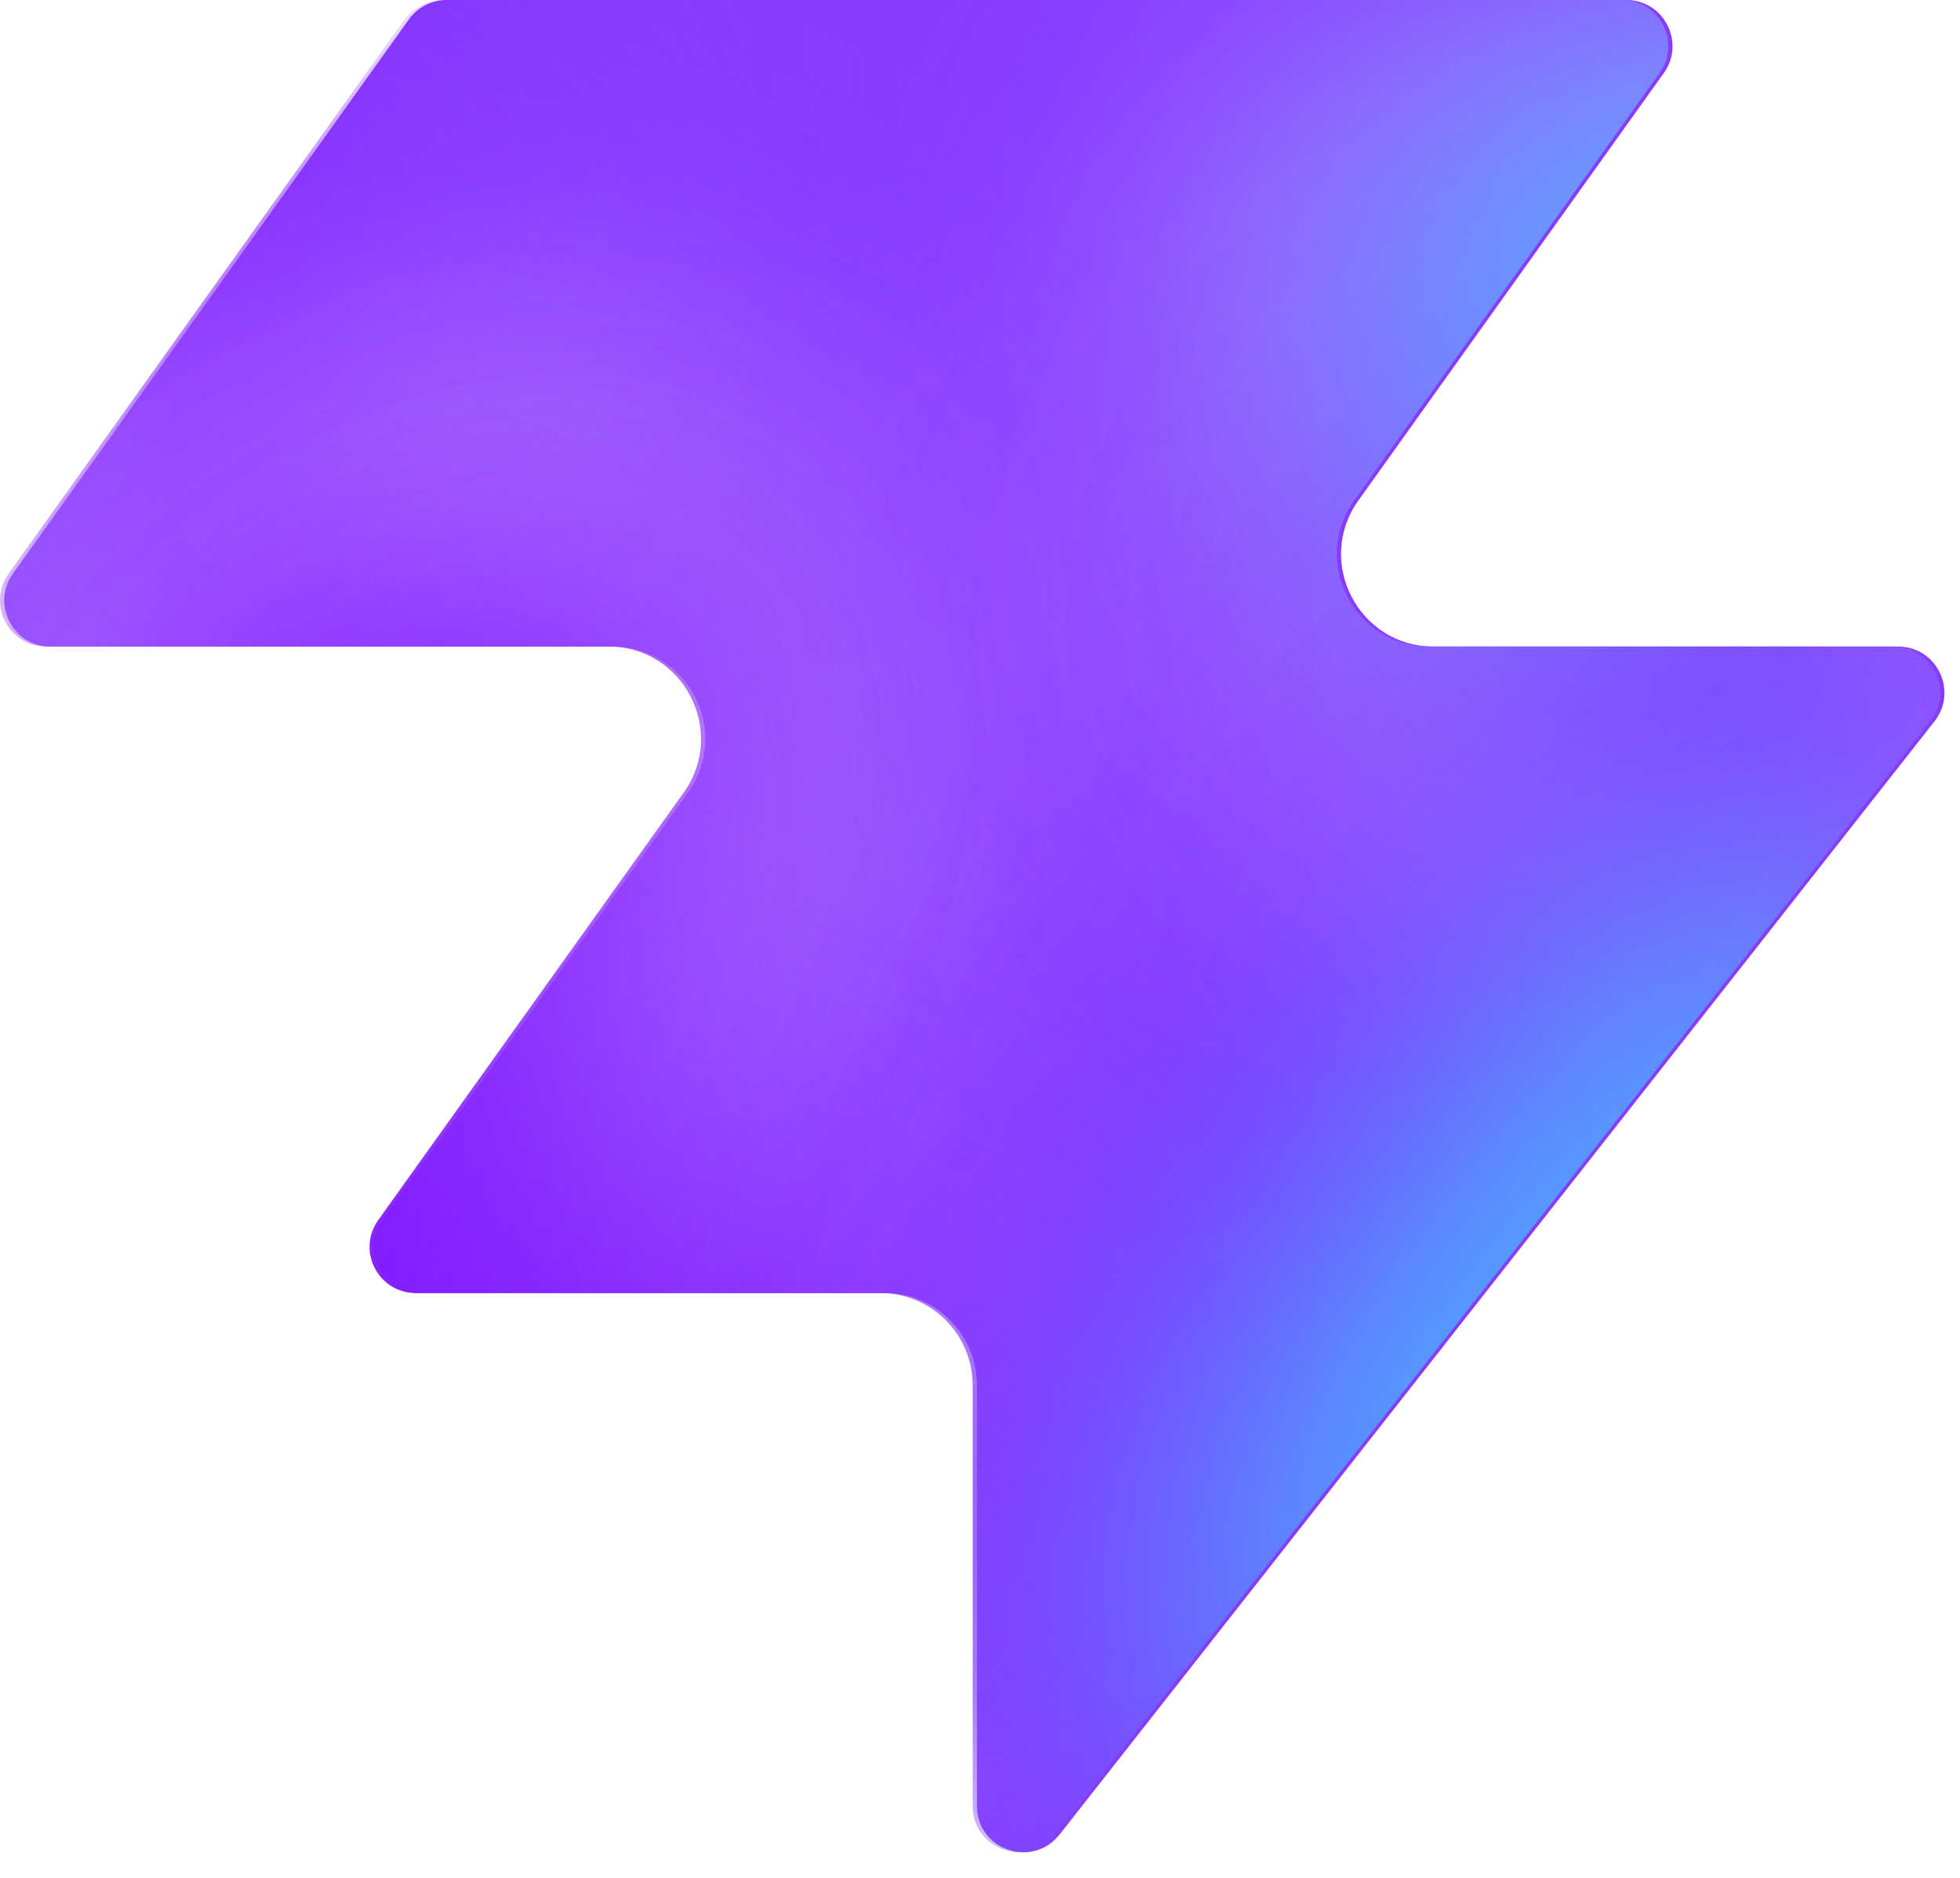
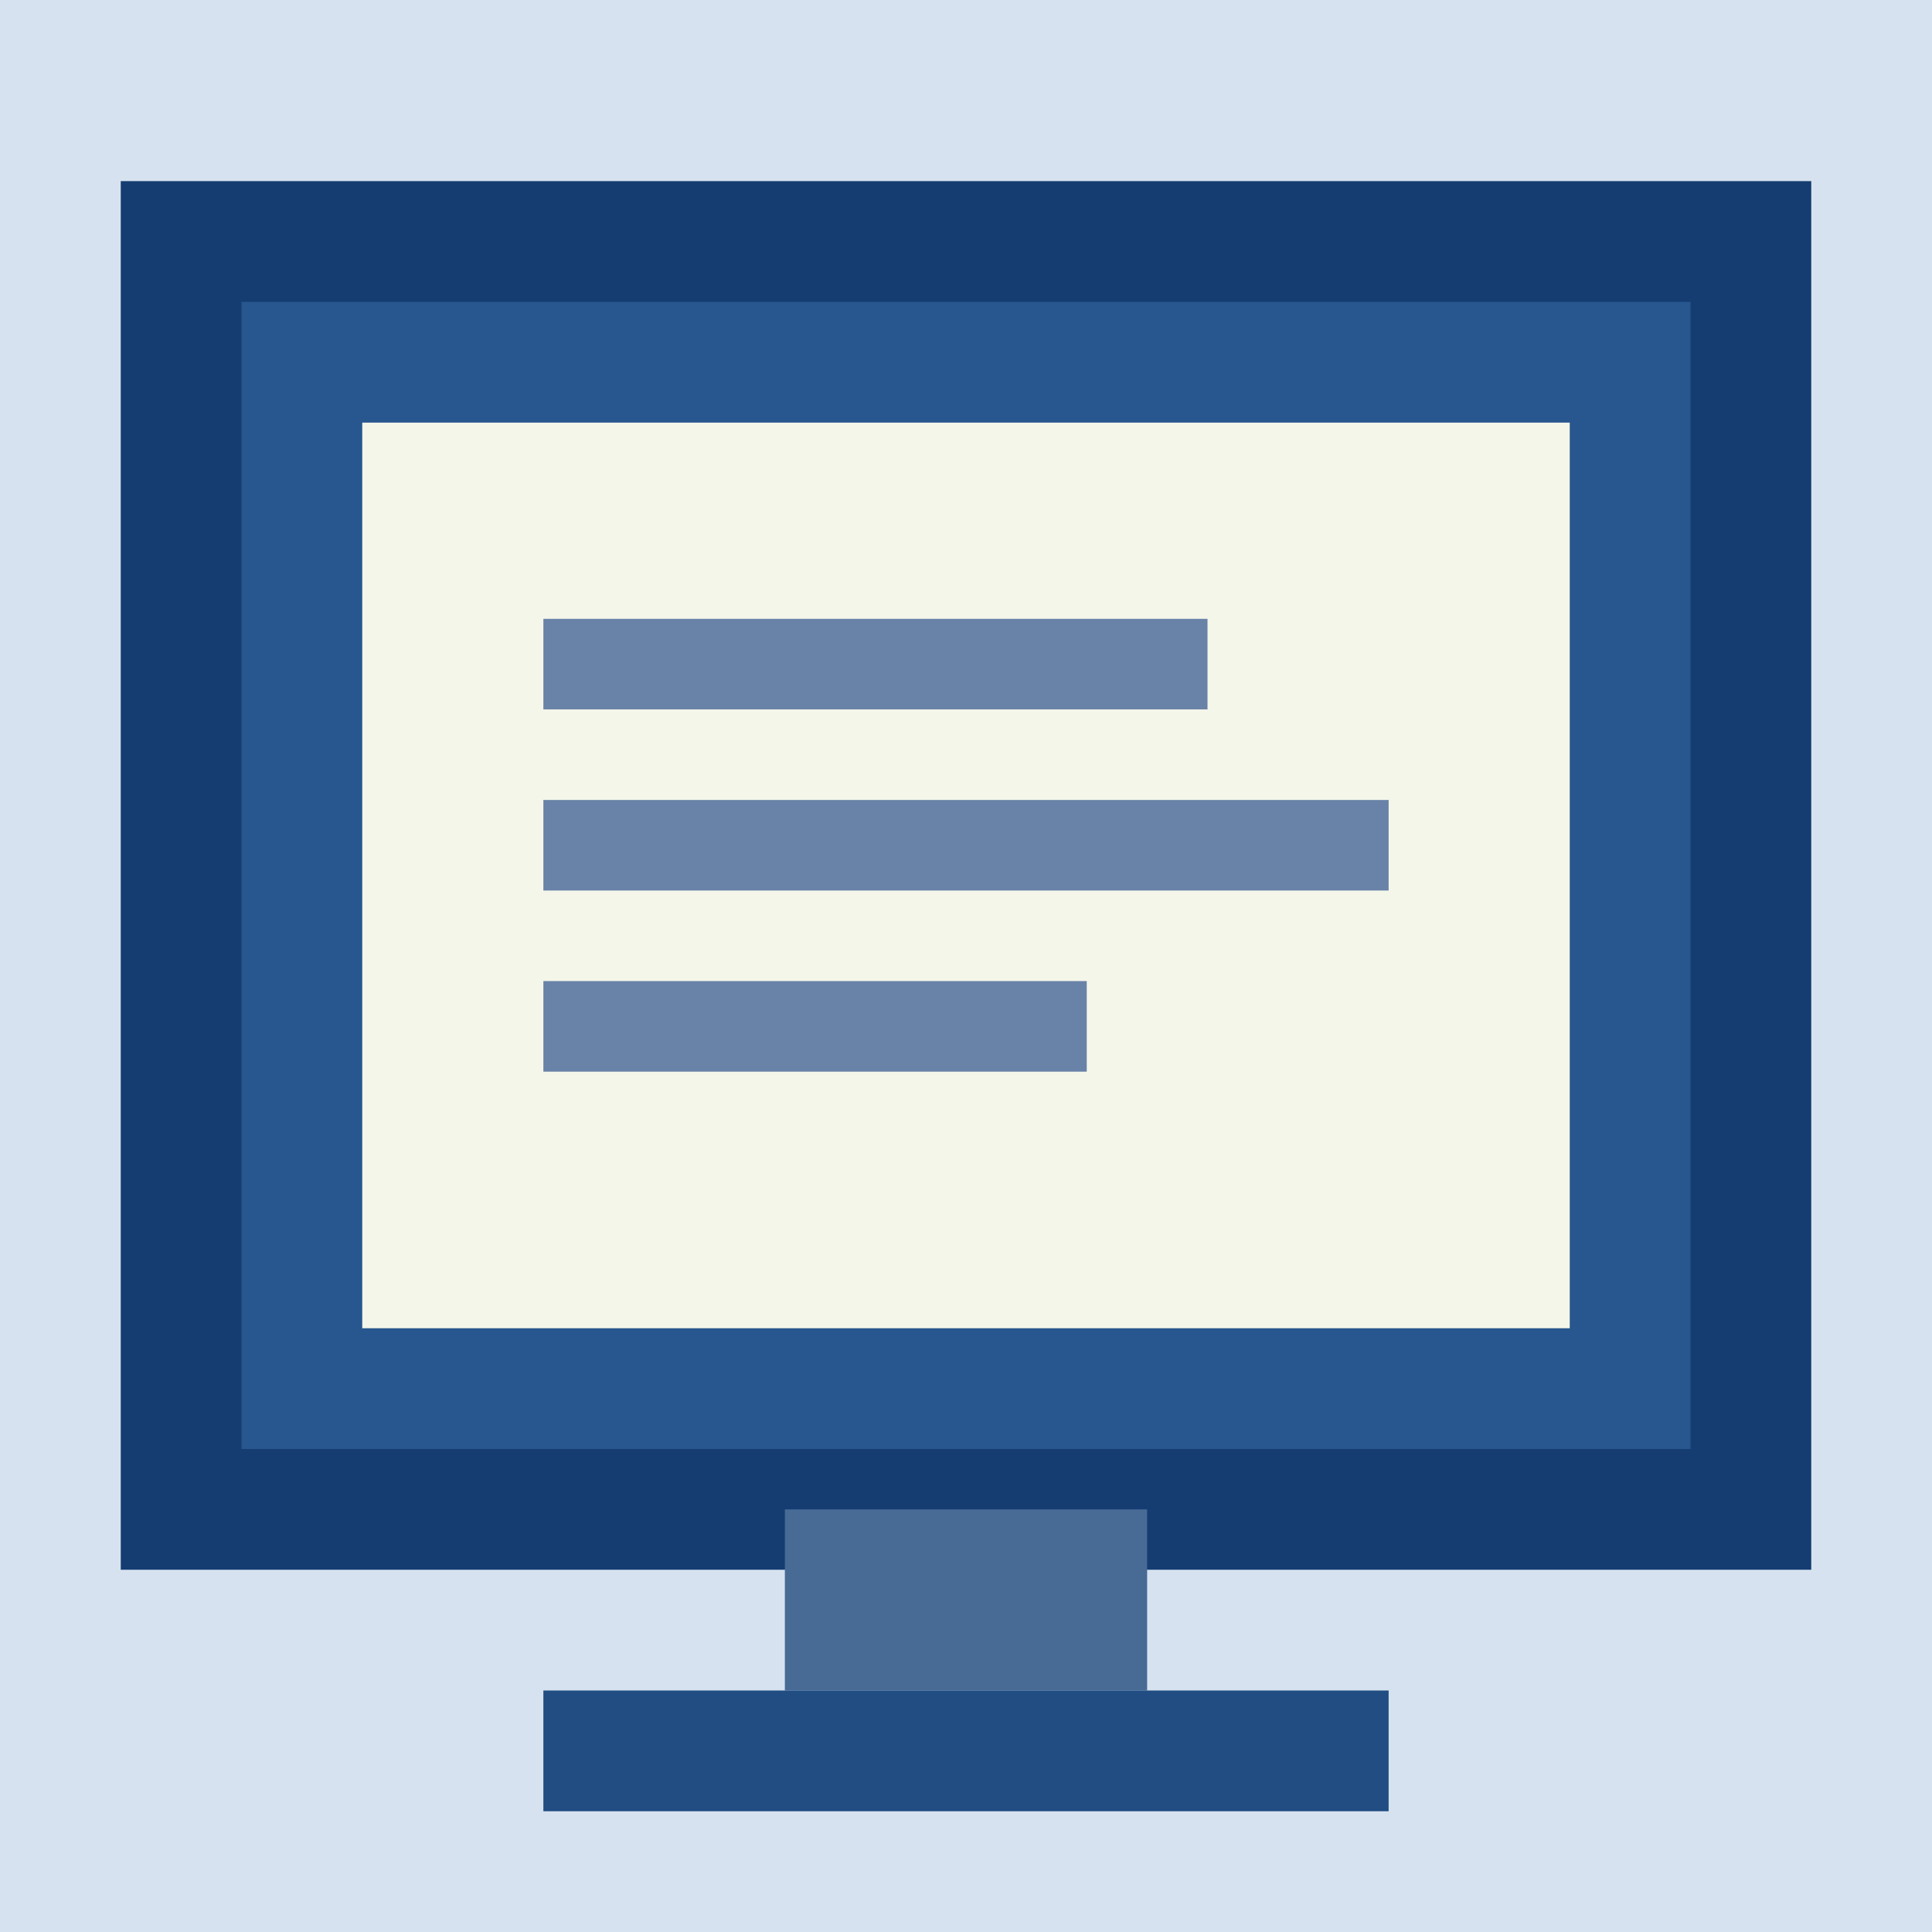
- <svg xmlns="http://www.w3.org/2000/svg" width="48" height="46" fill="none" viewBox="0 0 48 46">
-   <path fill="#863bff" d="M25.946 44.938c-.664.845-2.021.375-2.021-.698V33.937a2.26 2.26 0 0 0-2.262-2.262H10.287c-.92 0-1.456-1.04-.92-1.788l7.48-10.471c1.07-1.497 0-3.578-1.842-3.578H1.237c-.92 0-1.456-1.04-.92-1.788L10.013.474c.214-.297.556-.474.92-.474h28.894c.92 0 1.456 1.04.92 1.788l-7.48 10.471c-1.07 1.498 0 3.579 1.842 3.579h11.377c.943 0 1.473 1.088.89 1.83L25.947 44.94z" style="fill:#863bff;fill:color(display-p3 .525 .23 1);fill-opacity:1" />
-   <mask id="a" width="48" height="46" x="0" y="0" maskUnits="userSpaceOnUse" style="mask-type:alpha">
-     <path fill="#000" d="M25.842 44.938c-.664.844-2.021.375-2.021-.698V33.937a2.26 2.26 0 0 0-2.262-2.262H10.183c-.92 0-1.456-1.04-.92-1.788l7.48-10.471c1.07-1.498 0-3.579-1.842-3.579H1.133c-.92 0-1.456-1.04-.92-1.787L9.91.473c.214-.297.556-.474.92-.474h28.894c.92 0 1.456 1.04.92 1.788l-7.48 10.471c-1.07 1.498 0 3.578 1.842 3.578h11.377c.943 0 1.473 1.088.89 1.832L25.843 44.94z" style="fill:#000;fill-opacity:1" />
-   </mask>
-   <g mask="url(#a)">
-     <g filter="url(#b)">
-       <ellipse cx="5.508" cy="14.704" fill="#ede6ff" rx="5.508" ry="14.704" style="fill:#ede6ff;fill:color(display-p3 .927 .903 1);fill-opacity:1" transform="matrix(.00324 1 1 -.00324 -4.47 31.516)" />
-     </g>
-     <g filter="url(#c)">
-       <ellipse cx="10.399" cy="29.851" fill="#ede6ff" rx="10.399" ry="29.851" style="fill:#ede6ff;fill:color(display-p3 .927 .903 1);fill-opacity:1" transform="matrix(.00324 1 1 -.00324 -39.328 7.883)" />
-     </g>
-     <g filter="url(#d)">
-       <ellipse cx="5.508" cy="30.487" fill="#7e14ff" rx="5.508" ry="30.487" style="fill:#7e14ff;fill:color(display-p3 .492 .077 1);fill-opacity:1" transform="rotate(89.814 -25.913 -14.639)scale(1 -1)" />
-     </g>
-     <g filter="url(#e)">
-       <ellipse cx="5.508" cy="30.599" fill="#7e14ff" rx="5.508" ry="30.599" style="fill:#7e14ff;fill:color(display-p3 .492 .077 1);fill-opacity:1" transform="rotate(89.814 -32.644 -3.334)scale(1 -1)" />
-     </g>
-     <g filter="url(#f)">
-       <ellipse cx="5.508" cy="30.599" fill="#7e14ff" rx="5.508" ry="30.599" style="fill:#7e14ff;fill:color(display-p3 .492 .077 1);fill-opacity:1" transform="matrix(.00324 1 1 -.00324 -34.34 30.47)" />
-     </g>
-     <g filter="url(#g)">
-       <ellipse cx="14.072" cy="22.078" fill="#ede6ff" rx="14.072" ry="22.078" style="fill:#ede6ff;fill:color(display-p3 .927 .903 1);fill-opacity:1" transform="rotate(93.35 24.506 48.493)scale(-1 1)" />
-     </g>
-     <g filter="url(#h)">
-       <ellipse cx="3.47" cy="21.501" fill="#7e14ff" rx="3.47" ry="21.501" style="fill:#7e14ff;fill:color(display-p3 .492 .077 1);fill-opacity:1" transform="rotate(89.009 28.708 47.59)scale(-1 1)" />
-     </g>
-     <g filter="url(#i)">
-       <ellipse cx="3.47" cy="21.501" fill="#7e14ff" rx="3.47" ry="21.501" style="fill:#7e14ff;fill:color(display-p3 .492 .077 1);fill-opacity:1" transform="rotate(89.009 28.708 47.59)scale(-1 1)" />
-     </g>
-     <g filter="url(#j)">
-       <ellipse cx=".387" cy="8.972" fill="#7e14ff" rx="4.407" ry="29.108" style="fill:#7e14ff;fill:color(display-p3 .492 .077 1);fill-opacity:1" transform="rotate(39.51 .387 8.972)" />
-     </g>
-     <g filter="url(#k)">
-       <ellipse cx="47.523" cy="-6.092" fill="#7e14ff" rx="4.407" ry="29.108" style="fill:#7e14ff;fill:color(display-p3 .492 .077 1);fill-opacity:1" transform="rotate(37.892 47.523 -6.092)" />
-     </g>
-     <g filter="url(#l)">
-       <ellipse cx="41.412" cy="6.333" fill="#47bfff" rx="5.971" ry="9.665" style="fill:#47bfff;fill:color(display-p3 .28 .748 1);fill-opacity:1" transform="rotate(37.892 41.412 6.333)" />
-     </g>
-     <g filter="url(#m)">
-       <ellipse cx="-1.879" cy="38.332" fill="#7e14ff" rx="4.407" ry="29.108" style="fill:#7e14ff;fill:color(display-p3 .492 .077 1);fill-opacity:1" transform="rotate(37.892 -1.88 38.332)" />
-     </g>
-     <g filter="url(#n)">
-       <ellipse cx="-1.879" cy="38.332" fill="#7e14ff" rx="4.407" ry="29.108" style="fill:#7e14ff;fill:color(display-p3 .492 .077 1);fill-opacity:1" transform="rotate(37.892 -1.88 38.332)" />
-     </g>
-     <g filter="url(#o)">
-       <ellipse cx="35.651" cy="29.907" fill="#7e14ff" rx="4.407" ry="29.108" style="fill:#7e14ff;fill:color(display-p3 .492 .077 1);fill-opacity:1" transform="rotate(37.892 35.651 29.907)" />
-     </g>
-     <g filter="url(#p)">
-       <ellipse cx="38.418" cy="32.4" fill="#47bfff" rx="5.971" ry="15.297" style="fill:#47bfff;fill:color(display-p3 .28 .748 1);fill-opacity:1" transform="rotate(37.892 38.418 32.4)" />
-     </g>
-   </g>
-   <defs>
-     <filter id="b" width="60.045" height="41.654" x="-19.77" y="16.149" color-interpolation-filters="sRGB" filterUnits="userSpaceOnUse">
-       <feFlood flood-opacity="0" result="BackgroundImageFix" />
-       <feBlend in="SourceGraphic" in2="BackgroundImageFix" result="shape" />
-       <feGaussianBlur result="effect1_foregroundBlur_2002_17158" stdDeviation="7.659" />
-     </filter>
-     <filter id="c" width="90.34" height="51.437" x="-54.613" y="-7.533" color-interpolation-filters="sRGB" filterUnits="userSpaceOnUse">
-       <feFlood flood-opacity="0" result="BackgroundImageFix" />
-       <feBlend in="SourceGraphic" in2="BackgroundImageFix" result="shape" />
-       <feGaussianBlur result="effect1_foregroundBlur_2002_17158" stdDeviation="7.659" />
-     </filter>
-     <filter id="d" width="79.355" height="29.4" x="-49.64" y="2.03" color-interpolation-filters="sRGB" filterUnits="userSpaceOnUse">
-       <feFlood flood-opacity="0" result="BackgroundImageFix" />
-       <feBlend in="SourceGraphic" in2="BackgroundImageFix" result="shape" />
-       <feGaussianBlur result="effect1_foregroundBlur_2002_17158" stdDeviation="4.596" />
-     </filter>
-     <filter id="e" width="79.579" height="29.4" x="-45.045" y="20.029" color-interpolation-filters="sRGB" filterUnits="userSpaceOnUse">
-       <feFlood flood-opacity="0" result="BackgroundImageFix" />
-       <feBlend in="SourceGraphic" in2="BackgroundImageFix" result="shape" />
-       <feGaussianBlur result="effect1_foregroundBlur_2002_17158" stdDeviation="4.596" />
-     </filter>
-     <filter id="f" width="79.579" height="29.4" x="-43.513" y="21.178" color-interpolation-filters="sRGB" filterUnits="userSpaceOnUse">
-       <feFlood flood-opacity="0" result="BackgroundImageFix" />
-       <feBlend in="SourceGraphic" in2="BackgroundImageFix" result="shape" />
-       <feGaussianBlur result="effect1_foregroundBlur_2002_17158" stdDeviation="4.596" />
-     </filter>
-     <filter id="g" width="74.749" height="58.852" x="15.756" y="-17.901" color-interpolation-filters="sRGB" filterUnits="userSpaceOnUse">
-       <feFlood flood-opacity="0" result="BackgroundImageFix" />
-       <feBlend in="SourceGraphic" in2="BackgroundImageFix" result="shape" />
-       <feGaussianBlur result="effect1_foregroundBlur_2002_17158" stdDeviation="7.659" />
-     </filter>
-     <filter id="h" width="61.377" height="25.362" x="23.548" y="2.284" color-interpolation-filters="sRGB" filterUnits="userSpaceOnUse">
-       <feFlood flood-opacity="0" result="BackgroundImageFix" />
-       <feBlend in="SourceGraphic" in2="BackgroundImageFix" result="shape" />
-       <feGaussianBlur result="effect1_foregroundBlur_2002_17158" stdDeviation="4.596" />
-     </filter>
-     <filter id="i" width="61.377" height="25.362" x="23.548" y="2.284" color-interpolation-filters="sRGB" filterUnits="userSpaceOnUse">
-       <feFlood flood-opacity="0" result="BackgroundImageFix" />
-       <feBlend in="SourceGraphic" in2="BackgroundImageFix" result="shape" />
-       <feGaussianBlur result="effect1_foregroundBlur_2002_17158" stdDeviation="4.596" />
-     </filter>
-     <filter id="j" width="56.045" height="63.649" x="-27.636" y="-22.853" color-interpolation-filters="sRGB" filterUnits="userSpaceOnUse">
-       <feFlood flood-opacity="0" result="BackgroundImageFix" />
-       <feBlend in="SourceGraphic" in2="BackgroundImageFix" result="shape" />
-       <feGaussianBlur result="effect1_foregroundBlur_2002_17158" stdDeviation="4.596" />
-     </filter>
-     <filter id="k" width="54.814" height="64.646" x="20.116" y="-38.415" color-interpolation-filters="sRGB" filterUnits="userSpaceOnUse">
-       <feFlood flood-opacity="0" result="BackgroundImageFix" />
-       <feBlend in="SourceGraphic" in2="BackgroundImageFix" result="shape" />
-       <feGaussianBlur result="effect1_foregroundBlur_2002_17158" stdDeviation="4.596" />
-     </filter>
-     <filter id="l" width="33.541" height="35.313" x="24.641" y="-11.323" color-interpolation-filters="sRGB" filterUnits="userSpaceOnUse">
-       <feFlood flood-opacity="0" result="BackgroundImageFix" />
-       <feBlend in="SourceGraphic" in2="BackgroundImageFix" result="shape" />
-       <feGaussianBlur result="effect1_foregroundBlur_2002_17158" stdDeviation="4.596" />
-     </filter>
-     <filter id="m" width="54.814" height="64.646" x="-29.286" y="6.009" color-interpolation-filters="sRGB" filterUnits="userSpaceOnUse">
-       <feFlood flood-opacity="0" result="BackgroundImageFix" />
-       <feBlend in="SourceGraphic" in2="BackgroundImageFix" result="shape" />
-       <feGaussianBlur result="effect1_foregroundBlur_2002_17158" stdDeviation="4.596" />
-     </filter>
-     <filter id="n" width="54.814" height="64.646" x="-29.286" y="6.009" color-interpolation-filters="sRGB" filterUnits="userSpaceOnUse">
-       <feFlood flood-opacity="0" result="BackgroundImageFix" />
-       <feBlend in="SourceGraphic" in2="BackgroundImageFix" result="shape" />
-       <feGaussianBlur result="effect1_foregroundBlur_2002_17158" stdDeviation="4.596" />
-     </filter>
-     <filter id="o" width="54.814" height="64.646" x="8.244" y="-2.416" color-interpolation-filters="sRGB" filterUnits="userSpaceOnUse">
-       <feFlood flood-opacity="0" result="BackgroundImageFix" />
-       <feBlend in="SourceGraphic" in2="BackgroundImageFix" result="shape" />
-       <feGaussianBlur result="effect1_foregroundBlur_2002_17158" stdDeviation="4.596" />
-     </filter>
-     <filter id="p" width="39.409" height="43.623" x="18.713" y="10.588" color-interpolation-filters="sRGB" filterUnits="userSpaceOnUse">
-       <feFlood flood-opacity="0" result="BackgroundImageFix" />
-       <feBlend in="SourceGraphic" in2="BackgroundImageFix" result="shape" />
-       <feGaussianBlur result="effect1_foregroundBlur_2002_17158" stdDeviation="4.596" />
-     </filter>
-   </defs>
+ <svg xmlns="http://www.w3.org/2000/svg" viewBox="0 0 32 32">
+   <rect width="32" height="32" fill="#d6e2ef" />
+   <rect x="3" y="4" width="26" height="21" fill="#28568e" stroke="#153d72" stroke-width="2" />
+   <rect x="6" y="7" width="20" height="15" fill="#f4f6e9" />
+   <path d="M9 11h11M9 14h14M9 17h9" stroke="#6982a8" stroke-width="1.5" />
+   <rect x="13" y="25" width="6" height="3" fill="#476b95" />
+   <rect x="9" y="28" width="14" height="2" fill="#214d83" />
</svg>
